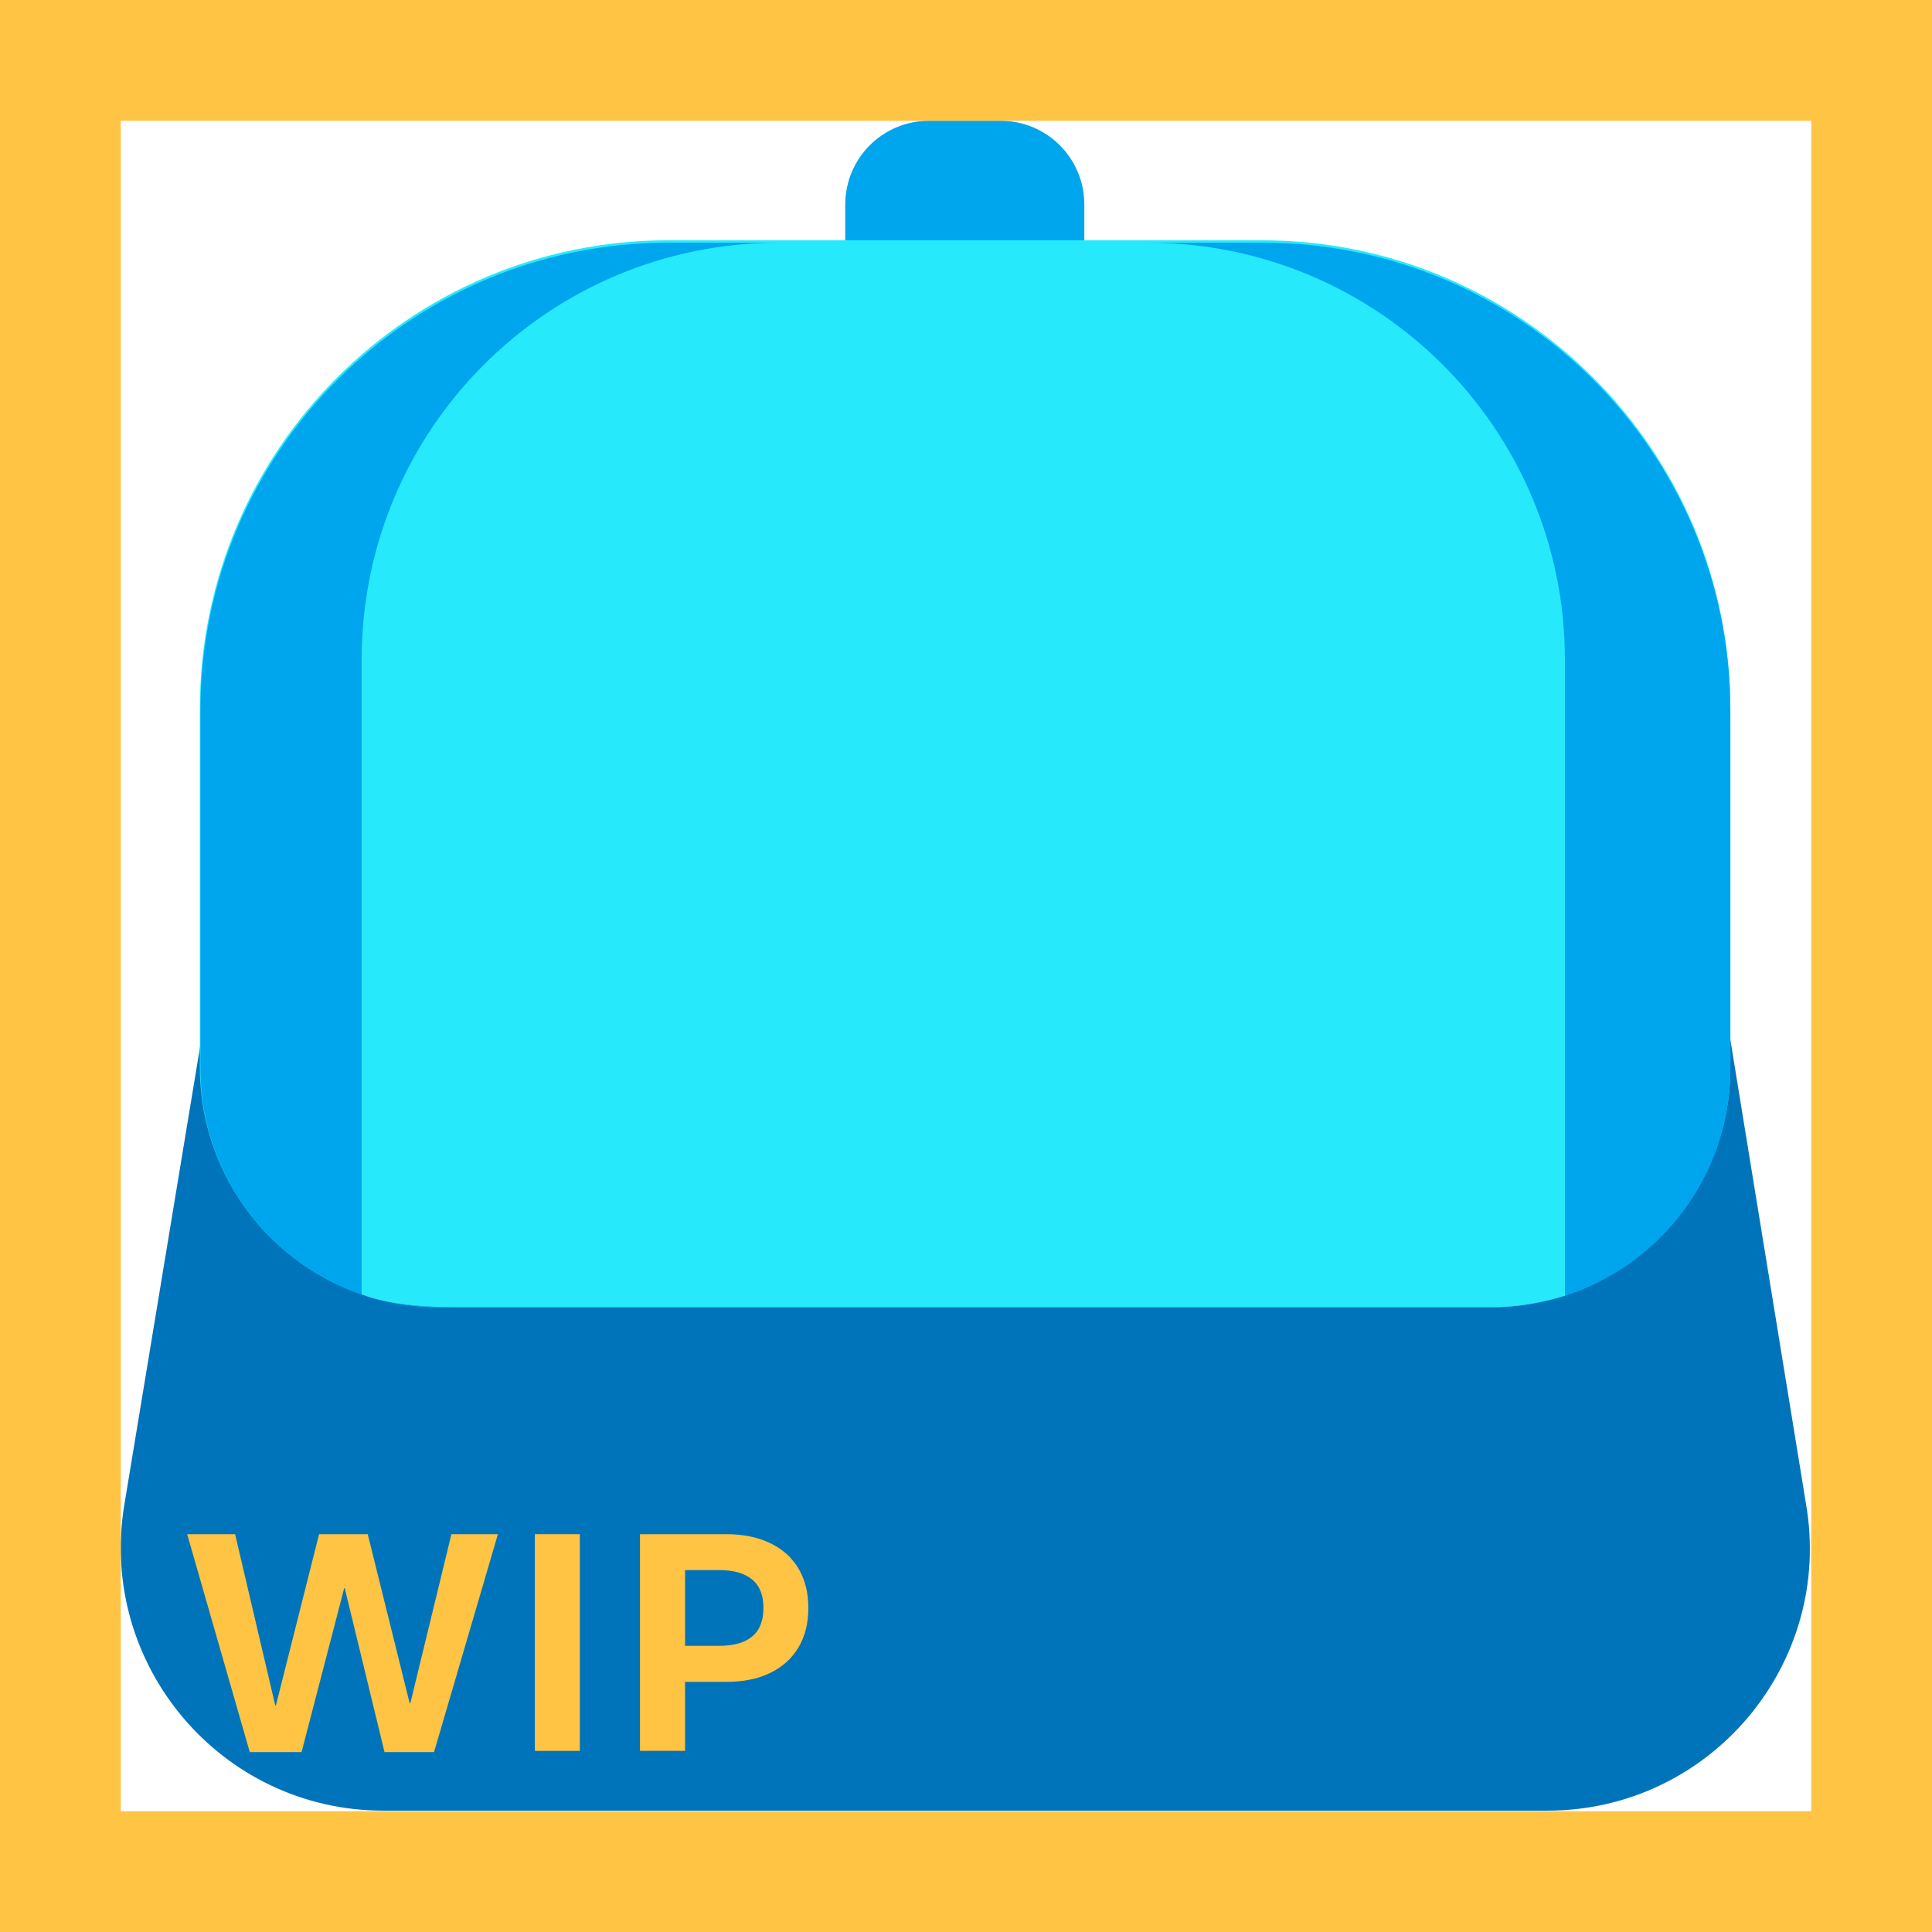
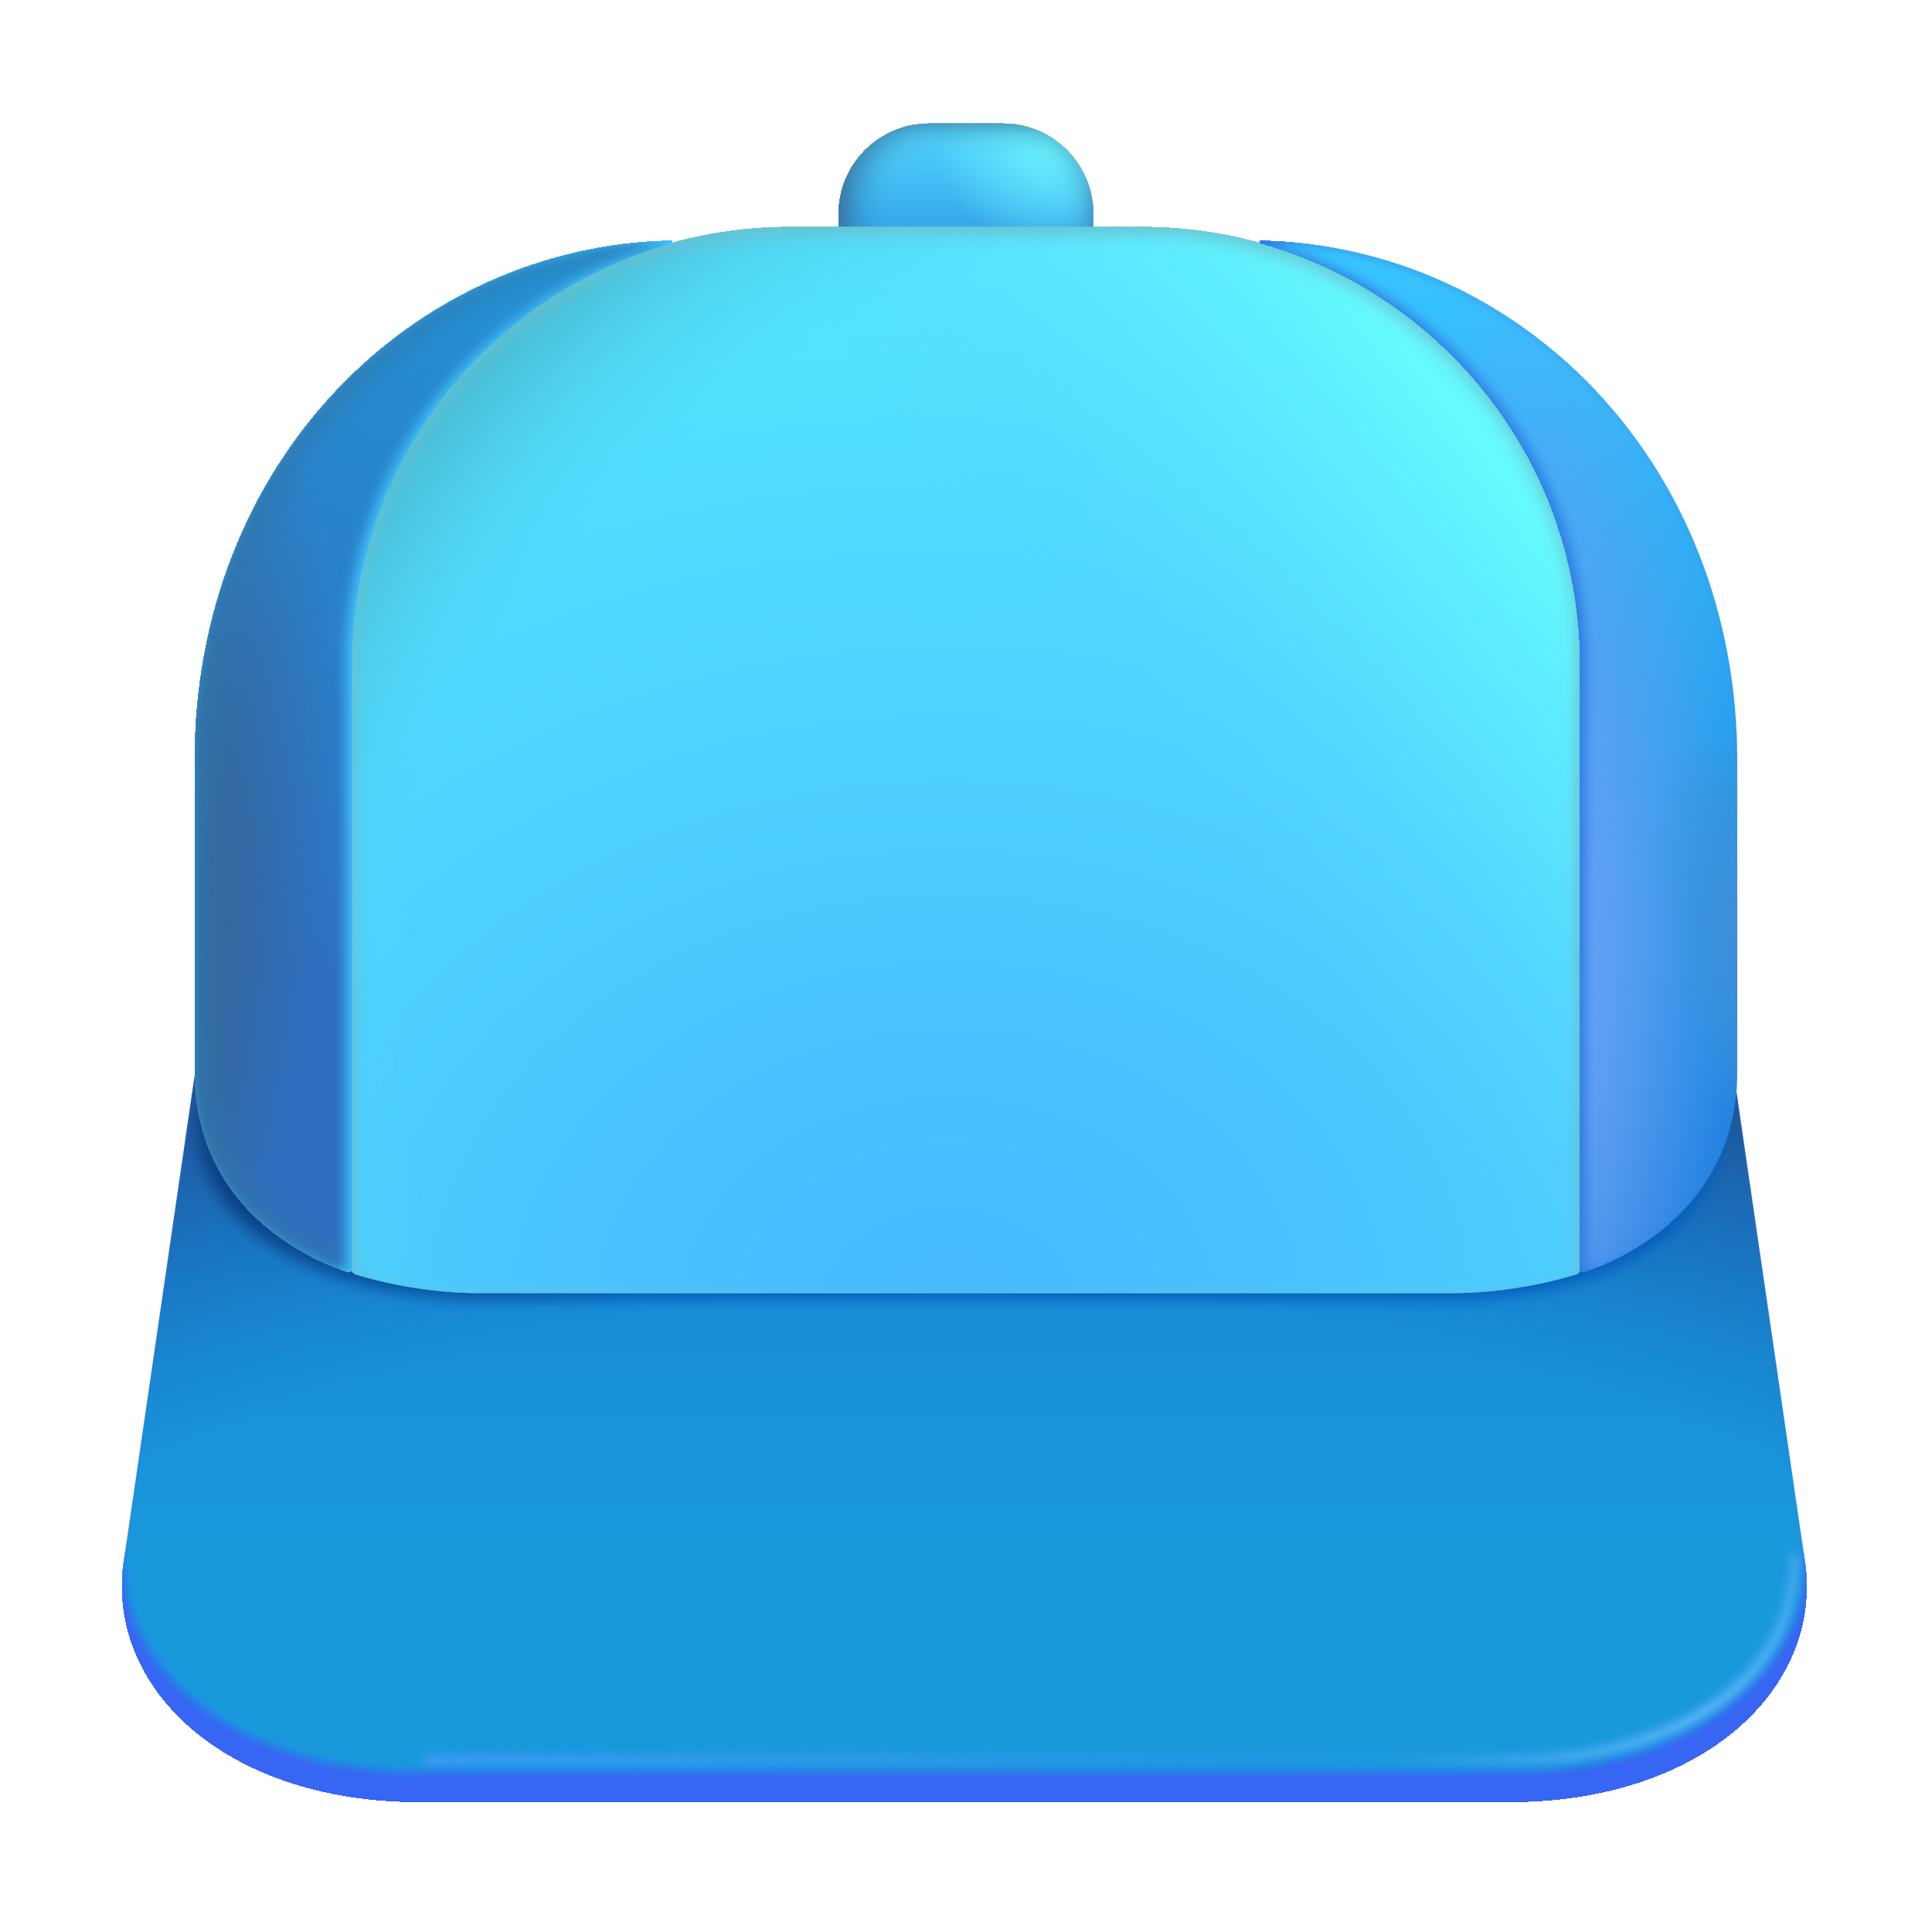
<svg xmlns="http://www.w3.org/2000/svg" width="32" height="32" viewBox="0 0 32 32" fill="none">
-   <path d="M28.66 17.22L29.91 24.89C30.38 27.55 28.33 29.99 25.63 29.99H6.35C3.66 29.99 1.62 27.57 2.06 24.92L3.33 17.24L28.66 17.22Z" fill="#0074BA" />
-   <path d="M17.97 4.57H14V3.39C14 2.62 14.62 2 15.39 2H16.57C17.34 2 17.96 2.62 17.96 3.39V4.57H17.97Z" fill="#00A6ED" />
-   <path d="M7.27 21.65H24.7C26.88 21.65 28.66 19.88 28.66 17.69V11.74C28.66 7.46 25.19 3.98 20.9 3.98H11.07C6.79 3.98 3.31 7.45 3.31 11.74V17.69C3.32 19.88 5.09 21.65 7.27 21.65Z" fill="#26EAFC" />
-   <path d="M7.27 21.65H24.71C26.89 21.65 28.66 19.88 28.66 17.7V11.77C28.66 7.49 25.19 4.02 20.91 4.02H11.07C6.79 4.02 3.32 7.49 3.32 11.77V17.7C3.32 19.88 5.09 21.65 7.27 21.65Z" fill="#00A6ED" />
-   <path d="M5.99 21.436C5.99 21.436 6.422 21.65 7.517 21.65C8.613 21.65 16.011 21.65 16.011 21.65C16.011 21.65 24.189 21.65 24.762 21.65C25.335 21.65 25.92 21.461 25.92 21.461V10.93C25.92 7.11 22.83 4.02 19.01 4.02H12.9C9.08 4.02 5.99 7.11 5.99 10.93V21.436Z" fill="#26EAFC" />
-   <path d="M4.995 29.02H4.137L3.1 25.411H3.894L4.559 28.247H4.57L5.285 25.411H6.091L6.785 28.209H6.797L7.477 25.411H8.247L7.189 29.02H6.369L5.71 26.305H5.701L4.995 29.02Z" fill="#FFC444" />
-   <path d="M9.604 29H8.859V25.411H9.604V29Z" fill="#FFC444" />
-   <path d="M10.6 29V25.411H12.032C12.306 25.411 12.544 25.459 12.747 25.555C12.952 25.65 13.11 25.79 13.222 25.974C13.333 26.157 13.389 26.377 13.389 26.633C13.389 26.889 13.333 27.108 13.222 27.292C13.11 27.476 12.952 27.616 12.747 27.714C12.544 27.81 12.306 27.857 12.032 27.857H11.347V29H10.6ZM11.918 27.26C12.152 27.26 12.332 27.209 12.457 27.107C12.582 27.004 12.645 26.846 12.645 26.633C12.645 26.42 12.582 26.263 12.457 26.161C12.332 26.058 12.152 26.006 11.918 26.006H11.347V27.26H11.918Z" fill="#FFC444" />
-   <path d="M0 0V-2H-2V0H0ZM32 0H34V-2H32V0ZM32 32V34H34V32H32ZM0 32H-2V34H0V32ZM0 2H32V-2H0V2ZM30 0V32H34V0H30ZM32 30H0V34H32V30ZM2 32V0H-2V32H2Z" fill="#FFC444" />
+   <g filter="url(#filter0_i_18_17542)">
+     <path d="M13.891 3.547C13.891 2.718 14.562 2.047 15.391 2.047H16.609C17.438 2.047 18.109 2.718 18.109 3.547V5.766H13.891V3.547Z" fill="url(#paint0_linear_18_17542)" />
+     <path d="M13.891 3.547C13.891 2.718 14.562 2.047 15.391 2.047H16.609C17.438 2.047 18.109 2.718 18.109 3.547V5.766H13.891V3.547Z" fill="url(#paint1_radial_18_17542)" />
+   </g>
+   <g filter="url(#filter1_i_18_17542)">
+     <path d="M3.345 17L2.054 25.838C1.746 27.95 3.735 29.844 6.954 29.844H24.992C28.21 29.844 30.2 27.95 29.891 25.838L28.601 17H3.345Z" fill="url(#paint2_linear_18_17542)" />
+     <path d="M3.345 17L2.054 25.838C1.746 27.95 3.735 29.844 6.954 29.844H24.992C28.21 29.844 30.2 27.95 29.891 25.838L28.601 17H3.345Z" fill="url(#paint3_radial_18_17542)" />
+   </g>
+   <g filter="url(#filter2_f_18_17542)">
+     <path d="M6.029 21.198C6.029 21.232 6.055 21.262 6.095 21.272C6.445 21.363 7.234 21.516 8.069 21.516H23.925C24.759 21.516 25.548 21.363 25.899 21.272C25.939 21.262 25.965 21.232 25.965 21.198V13.292C25.965 10.128 22.784 7.562 18.86 7.562H13.133C11.416 7.562 9.842 8.054 8.614 8.871C9.367 8.37 10.25 7.991 11.217 7.773C11.239 7.768 11.234 7.742 11.211 7.742C7.017 7.811 4.527 10.459 4.527 14.35L3.283 18.617C3.283 20.512 5.563 21.136 5.963 21.238C6.003 21.248 6.029 21.232 6.029 21.198Z" fill="#025DBC" />
+     <path d="M6.029 21.198C6.029 21.232 6.055 21.262 6.095 21.272C6.445 21.363 7.234 21.516 8.069 21.516H23.925C24.759 21.516 25.548 21.363 25.899 21.272C25.939 21.262 25.965 21.232 25.965 21.198V13.292C25.965 10.128 22.784 7.562 18.86 7.562H13.133C11.416 7.562 9.842 8.054 8.614 8.871C9.367 8.37 10.25 7.991 11.217 7.773C11.239 7.768 11.234 7.742 11.211 7.742C7.017 7.811 4.527 10.459 4.527 14.35L3.283 18.617C3.283 20.512 5.563 21.136 5.963 21.238C6.003 21.248 6.029 21.232 6.029 21.198Z" fill="url(#paint4_linear_18_17542)" />
+     <path d="M25.971 21.198C25.971 21.232 25.997 21.248 26.037 21.238C26.437 21.136 28.517 20.512 28.517 18.617V14.543C28.517 10.652 24.983 7.811 20.789 7.742C20.766 7.742 20.761 7.768 20.783 7.773C23.776 8.448 25.971 10.663 25.971 13.292V21.198Z" fill="#025DBC" />
+     <path d="M25.971 21.198C25.971 21.232 25.997 21.248 26.037 21.238C26.437 21.136 28.517 20.512 28.517 18.617V14.543C28.517 10.652 24.983 7.811 20.789 7.742C20.766 7.742 20.761 7.768 20.783 7.773C23.776 8.448 25.971 10.663 25.971 13.292V21.198Z" fill="url(#paint5_linear_18_17542)" />
+   </g>
+   <g filter="url(#filter3_i_18_17542)">
+     <path d="M5.825 21.015C5.825 21.057 5.851 21.095 5.892 21.108C6.25 21.224 7.055 21.417 7.906 21.417H24.087C24.938 21.417 25.744 21.224 26.101 21.108C26.142 21.095 26.169 21.057 26.169 21.015V11.011C26.169 7.007 22.922 3.761 18.919 3.761H13.075C9.071 3.761 5.825 7.007 5.825 11.011V21.015Z" fill="url(#paint6_radial_18_17542)" />
+     <path d="M5.825 21.015C5.825 21.057 5.851 21.095 5.892 21.108C6.25 21.224 7.055 21.417 7.906 21.417H24.087C24.938 21.417 25.744 21.224 26.101 21.108C26.142 21.095 26.169 21.057 26.169 21.015V11.011C26.169 7.007 22.922 3.761 18.919 3.761H13.075C9.071 3.761 5.825 7.007 5.825 11.011V21.015Z" fill="url(#paint7_linear_18_17542)" />
+     <path d="M5.825 21.015C5.825 21.057 5.851 21.095 5.892 21.108C6.25 21.224 7.055 21.417 7.906 21.417H24.087C24.938 21.417 25.744 21.224 26.101 21.108C26.142 21.095 26.169 21.057 26.169 21.015V11.011C26.169 7.007 22.922 3.761 18.919 3.761H13.075C9.071 3.761 5.825 7.007 5.825 11.011V21.015Z" fill="url(#paint8_radial_18_17542)" />
+   </g>
+   <g filter="url(#filter4_ii_18_17542)">
+     <path d="M5.757 21.066C5.798 21.079 5.825 21.057 5.825 21.015V11.011C5.825 7.685 8.065 4.882 11.119 4.028C11.142 4.022 11.137 3.988 11.113 3.988C6.833 4.076 3.227 7.67 3.227 12.594V17.749C3.227 20.147 5.349 20.937 5.757 21.066Z" fill="url(#paint9_linear_18_17542)" />
+     <path d="M5.757 21.066C5.798 21.079 5.825 21.057 5.825 21.015V11.011C5.825 7.685 8.065 4.882 11.119 4.028C11.142 4.022 11.137 3.988 11.113 3.988C6.833 4.076 3.227 7.67 3.227 12.594V17.749C3.227 20.147 5.349 20.937 5.757 21.066Z" fill="url(#paint10_radial_18_17542)" />
+   </g>
+   <g filter="url(#filter5_i_18_17542)">
+     <path d="M26.243 21.066C26.202 21.079 26.175 21.057 26.175 21.015V11.011C26.175 7.685 23.935 4.882 20.881 4.028C20.858 4.022 20.863 3.988 20.887 3.988C25.167 4.076 28.773 7.67 28.773 12.594V17.749C28.773 20.147 26.651 20.937 26.243 21.066Z" fill="url(#paint11_linear_18_17542)" />
+     <path d="M26.243 21.066C26.202 21.079 26.175 21.057 26.175 21.015V11.011C26.175 7.685 23.935 4.882 20.881 4.028C20.858 4.022 20.863 3.988 20.887 3.988C25.167 4.076 28.773 7.67 28.773 12.594V17.749C28.773 20.147 26.651 20.937 26.243 21.066Z" fill="url(#paint12_radial_18_17542)" />
+     <path d="M26.243 21.066C26.202 21.079 26.175 21.057 26.175 21.015V11.011C26.175 7.685 23.935 4.882 20.881 4.028C20.858 4.022 20.863 3.988 20.887 3.988C25.167 4.076 28.773 7.67 28.773 12.594V17.749C28.773 20.147 26.651 20.937 26.243 21.066Z" fill="url(#paint13_radial_18_17542)" />
+   </g>
+   <g filter="url(#filter6_f_18_17542)">
+     <path d="M7.079 29.141H25.266C26.86 29.141 29.72 28.353 29.72 25.797" stroke="url(#paint14_radial_18_17542)" stroke-width="0.15" stroke-linecap="round" />
+     <path d="M7.079 29.141H25.266C26.86 29.141 29.72 28.353 29.72 25.797" stroke="url(#paint15_linear_18_17542)" stroke-width="0.15" stroke-linecap="round" />
+   </g>
+   <defs>
+     <filter id="filter0_i_18_17542" x="13.891" y="1.947" width="4.369" height="3.819" filterUnits="userSpaceOnUse" color-interpolation-filters="sRGB">
+       <feFlood flood-opacity="0" result="BackgroundImageFix" />
+       <feBlend mode="normal" in="SourceGraphic" in2="BackgroundImageFix" result="shape" />
+       <feColorMatrix in="SourceAlpha" type="matrix" values="0 0 0 0 0 0 0 0 0 0 0 0 0 0 0 0 0 0 127 0" result="hardAlpha" />
+       <feOffset dx="0.15" dy="-0.1" />
+       <feGaussianBlur stdDeviation="0.3" />
+       <feComposite in2="hardAlpha" operator="arithmetic" k2="-1" k3="1" />
+       <feColorMatrix type="matrix" values="0 0 0 0 0.208 0 0 0 0 0.412 0 0 0 0 0.569 0 0 0 1 0" />
+       <feBlend mode="normal" in2="shape" result="effect1_innerShadow_18_17542" />
+     </filter>
+     <filter id="filter1_i_18_17542" x="2.023" y="16.85" width="27.9" height="12.994" filterUnits="userSpaceOnUse" color-interpolation-filters="sRGB">
+       <feFlood flood-opacity="0" result="BackgroundImageFix" />
+       <feBlend mode="normal" in="SourceGraphic" in2="BackgroundImageFix" result="shape" />
+       <feColorMatrix in="SourceAlpha" type="matrix" values="0 0 0 0 0 0 0 0 0 0 0 0 0 0 0 0 0 0 127 0" result="hardAlpha" />
+       <feOffset dy="-0.5" />
+       <feGaussianBlur stdDeviation="0.075" />
+       <feComposite in2="hardAlpha" operator="arithmetic" k2="-1" k3="1" />
+       <feColorMatrix type="matrix" values="0 0 0 0 0.216 0 0 0 0 0.396 0 0 0 0 0.957 0 0 0 1 0" />
+       <feBlend mode="normal" in2="shape" result="effect1_innerShadow_18_17542" />
+     </filter>
+     <filter id="filter2_f_18_17542" x="3.033" y="7.312" width="25.733" height="14.453" filterUnits="userSpaceOnUse" color-interpolation-filters="sRGB">
+       <feFlood flood-opacity="0" result="BackgroundImageFix" />
+       <feBlend mode="normal" in="SourceGraphic" in2="BackgroundImageFix" result="shape" />
+       <feGaussianBlur stdDeviation="0.125" result="effect1_foregroundBlur_18_17542" />
+     </filter>
+     <filter id="filter3_i_18_17542" x="5.825" y="3.761" width="20.344" height="17.756" filterUnits="userSpaceOnUse" color-interpolation-filters="sRGB">
+       <feFlood flood-opacity="0" result="BackgroundImageFix" />
+       <feBlend mode="normal" in="SourceGraphic" in2="BackgroundImageFix" result="shape" />
+       <feColorMatrix in="SourceAlpha" type="matrix" values="0 0 0 0 0 0 0 0 0 0 0 0 0 0 0 0 0 0 127 0" result="hardAlpha" />
+       <feOffset dy="0.1" />
+       <feGaussianBlur stdDeviation="0.15" />
+       <feComposite in2="hardAlpha" operator="arithmetic" k2="-1" k3="1" />
+       <feColorMatrix type="matrix" values="0 0 0 0 0.42 0 0 0 0 0.753 0 0 0 0 0.808 0 0 0 1 0" />
+       <feBlend mode="normal" in2="shape" result="effect1_innerShadow_18_17542" />
+     </filter>
+     <filter id="filter4_ii_18_17542" x="3.127" y="3.988" width="8.206" height="17.081" filterUnits="userSpaceOnUse" color-interpolation-filters="sRGB">
+       <feFlood flood-opacity="0" result="BackgroundImageFix" />
+       <feBlend mode="normal" in="SourceGraphic" in2="BackgroundImageFix" result="shape" />
+       <feColorMatrix in="SourceAlpha" type="matrix" values="0 0 0 0 0 0 0 0 0 0 0 0 0 0 0 0 0 0 127 0" result="hardAlpha" />
+       <feOffset dx="0.2" />
+       <feGaussianBlur stdDeviation="0.25" />
+       <feComposite in2="hardAlpha" operator="arithmetic" k2="-1" k3="1" />
+       <feColorMatrix type="matrix" values="0 0 0 0 0.184 0 0 0 0 0.463 0 0 0 0 0.667 0 0 0 1 0" />
+       <feBlend mode="normal" in2="shape" result="effect1_innerShadow_18_17542" />
+       <feColorMatrix in="SourceAlpha" type="matrix" values="0 0 0 0 0 0 0 0 0 0 0 0 0 0 0 0 0 0 127 0" result="hardAlpha" />
+       <feOffset dx="-0.1" />
+       <feGaussianBlur stdDeviation="0.1" />
+       <feComposite in2="hardAlpha" operator="arithmetic" k2="-1" k3="1" />
+       <feColorMatrix type="matrix" values="0 0 0 0 0.251 0 0 0 0 0.761 0 0 0 0 1 0 0 0 1 0" />
+       <feBlend mode="normal" in2="effect1_innerShadow_18_17542" result="effect2_innerShadow_18_17542" />
+     </filter>
+     <filter id="filter5_i_18_17542" x="20.866" y="3.988" width="8.006" height="17.081" filterUnits="userSpaceOnUse" color-interpolation-filters="sRGB">
+       <feFlood flood-opacity="0" result="BackgroundImageFix" />
+       <feBlend mode="normal" in="SourceGraphic" in2="BackgroundImageFix" result="shape" />
+       <feColorMatrix in="SourceAlpha" type="matrix" values="0 0 0 0 0 0 0 0 0 0 0 0 0 0 0 0 0 0 127 0" result="hardAlpha" />
+       <feOffset dx="0.1" />
+       <feGaussianBlur stdDeviation="0.1" />
+       <feComposite in2="hardAlpha" operator="arithmetic" k2="-1" k3="1" />
+       <feColorMatrix type="matrix" values="0 0 0 0 0.173 0 0 0 0 0.482 0 0 0 0 0.886 0 0 0 1 0" />
+       <feBlend mode="normal" in2="shape" result="effect1_innerShadow_18_17542" />
+     </filter>
+     <filter id="filter6_f_18_17542" x="6.854" y="25.572" width="23.09" height="3.794" filterUnits="userSpaceOnUse" color-interpolation-filters="sRGB">
+       <feFlood flood-opacity="0" result="BackgroundImageFix" />
+       <feBlend mode="normal" in="SourceGraphic" in2="BackgroundImageFix" result="shape" />
+       <feGaussianBlur stdDeviation="0.075" result="effect1_foregroundBlur_18_17542" />
+     </filter>
+     <linearGradient id="paint0_linear_18_17542" x1="16" y1="2.047" x2="16" y2="3.906" gradientUnits="userSpaceOnUse">
+       <stop stop-color="#52D9FF" />
+       <stop offset="1" stop-color="#34A2EA" />
+     </linearGradient>
+     <radialGradient id="paint1_radial_18_17542" cx="0" cy="0" r="1" gradientUnits="userSpaceOnUse" gradientTransform="translate(17.3915 2.40625) rotate(-154.047) scale(1.96366 1.76907)">
+       <stop stop-color="#6AF3FF" />
+       <stop offset="1" stop-color="#6AF3FF" stop-opacity="0" />
+     </radialGradient>
+     <linearGradient id="paint2_linear_18_17542" x1="15.973" y1="17" x2="15.973" y2="25.562" gradientUnits="userSpaceOnUse">
+       <stop stop-color="#1998DC" stop-opacity="0" />
+       <stop offset="0" stop-color="#1784D5" />
+       <stop offset="1" stop-color="#1998DC" />
+     </linearGradient>
+     <radialGradient id="paint3_radial_18_17542" cx="0" cy="0" r="1" gradientUnits="userSpaceOnUse" gradientTransform="translate(15.9728 29.8437) rotate(-90) scale(13.2187 28.7142)">
+       <stop offset="0.626" stop-color="#1567BE" stop-opacity="0" />
+       <stop offset="1" stop-color="#215092" />
+     </radialGradient>
+     <linearGradient id="paint4_linear_18_17542" x1="2.605" y1="19.572" x2="11.376" y2="19.572" gradientUnits="userSpaceOnUse">
+       <stop stop-color="#0D3B7C" />
+       <stop offset="1" stop-color="#0D3B7C" stop-opacity="0" />
+     </linearGradient>
+     <linearGradient id="paint5_linear_18_17542" x1="2.605" y1="19.572" x2="11.376" y2="19.572" gradientUnits="userSpaceOnUse">
+       <stop stop-color="#0D3B7C" />
+       <stop offset="1" stop-color="#0D3B7C" stop-opacity="0" />
+     </linearGradient>
+     <radialGradient id="paint6_radial_18_17542" cx="0" cy="0" r="1" gradientUnits="userSpaceOnUse" gradientTransform="translate(15.716 21.6513) rotate(-90) scale(18.4912 23.1931)">
+       <stop offset="0.002" stop-color="#45B7FF" />
+       <stop offset="1" stop-color="#56E9FF" />
+     </radialGradient>
+     <linearGradient id="paint7_linear_18_17542" x1="25.617" y1="8.676" x2="19.468" y2="13.333" gradientUnits="userSpaceOnUse">
+       <stop offset="0.012" stop-color="#65FAFF" />
+       <stop offset="1" stop-color="#59D1FF" stop-opacity="0" />
+     </linearGradient>
+     <radialGradient id="paint8_radial_18_17542" cx="0" cy="0" r="1" gradientUnits="userSpaceOnUse" gradientTransform="translate(19.3329 16.3165) rotate(-136.16) scale(15.7958 17.4947)">
+       <stop offset="0.755" stop-color="#51DAFF" stop-opacity="0" />
+       <stop offset="0.969" stop-color="#49BCD4" />
+     </radialGradient>
+     <linearGradient id="paint9_linear_18_17542" x1="9.839" y1="4.426" x2="4.594" y2="15.819" gradientUnits="userSpaceOnUse">
+       <stop stop-color="#2493D6" />
+       <stop offset="1" stop-color="#2E6FBF" />
+     </linearGradient>
+     <radialGradient id="paint10_radial_18_17542" cx="0" cy="0" r="1" gradientUnits="userSpaceOnUse" gradientTransform="translate(2.55968 16.8137) rotate(-80.8219) scale(10.4875 2.46781)">
+       <stop offset="0.216" stop-color="#386595" />
+       <stop offset="1" stop-color="#386595" stop-opacity="0" />
+     </radialGradient>
+     <linearGradient id="paint11_linear_18_17542" x1="24.75" y1="3.987" x2="24.75" y2="20.75" gradientUnits="userSpaceOnUse">
+       <stop stop-color="#38C5FF" />
+       <stop offset="1" stop-color="#1D7ADC" />
+     </linearGradient>
+     <radialGradient id="paint12_radial_18_17542" cx="0" cy="0" r="1" gradientUnits="userSpaceOnUse" gradientTransform="translate(25.3291 16.0937) scale(3.44363 11.7514)">
+       <stop offset="0.281" stop-color="#66A2F5" />
+       <stop offset="1" stop-color="#66A2F5" stop-opacity="0" />
+     </radialGradient>
+     <radialGradient id="paint13_radial_18_17542" cx="0" cy="0" r="1" gradientUnits="userSpaceOnUse" gradientTransform="translate(30.2666 17.0625) rotate(-114.444) scale(5.28633 2.12074)">
+       <stop offset="0.477" stop-color="#3F90D6" />
+       <stop offset="1" stop-color="#3F90D6" stop-opacity="0" />
+     </radialGradient>
+     <radialGradient id="paint14_radial_18_17542" cx="0" cy="0" r="1" gradientUnits="userSpaceOnUse" gradientTransform="translate(28.1726 28.7542) rotate(-132.263) scale(3.99608 7.44157)">
+       <stop stop-color="#66B8FF" />
+       <stop offset="1" stop-color="#66B8FF" stop-opacity="0" />
+     </radialGradient>
+     <linearGradient id="paint15_linear_18_17542" x1="6.454" y1="29.349" x2="24.204" y2="29.349" gradientUnits="userSpaceOnUse">
+       <stop stop-color="#429BFB" />
+       <stop offset="1" stop-color="#4099FD" stop-opacity="0" />
+     </linearGradient>
+   </defs>
</svg>
